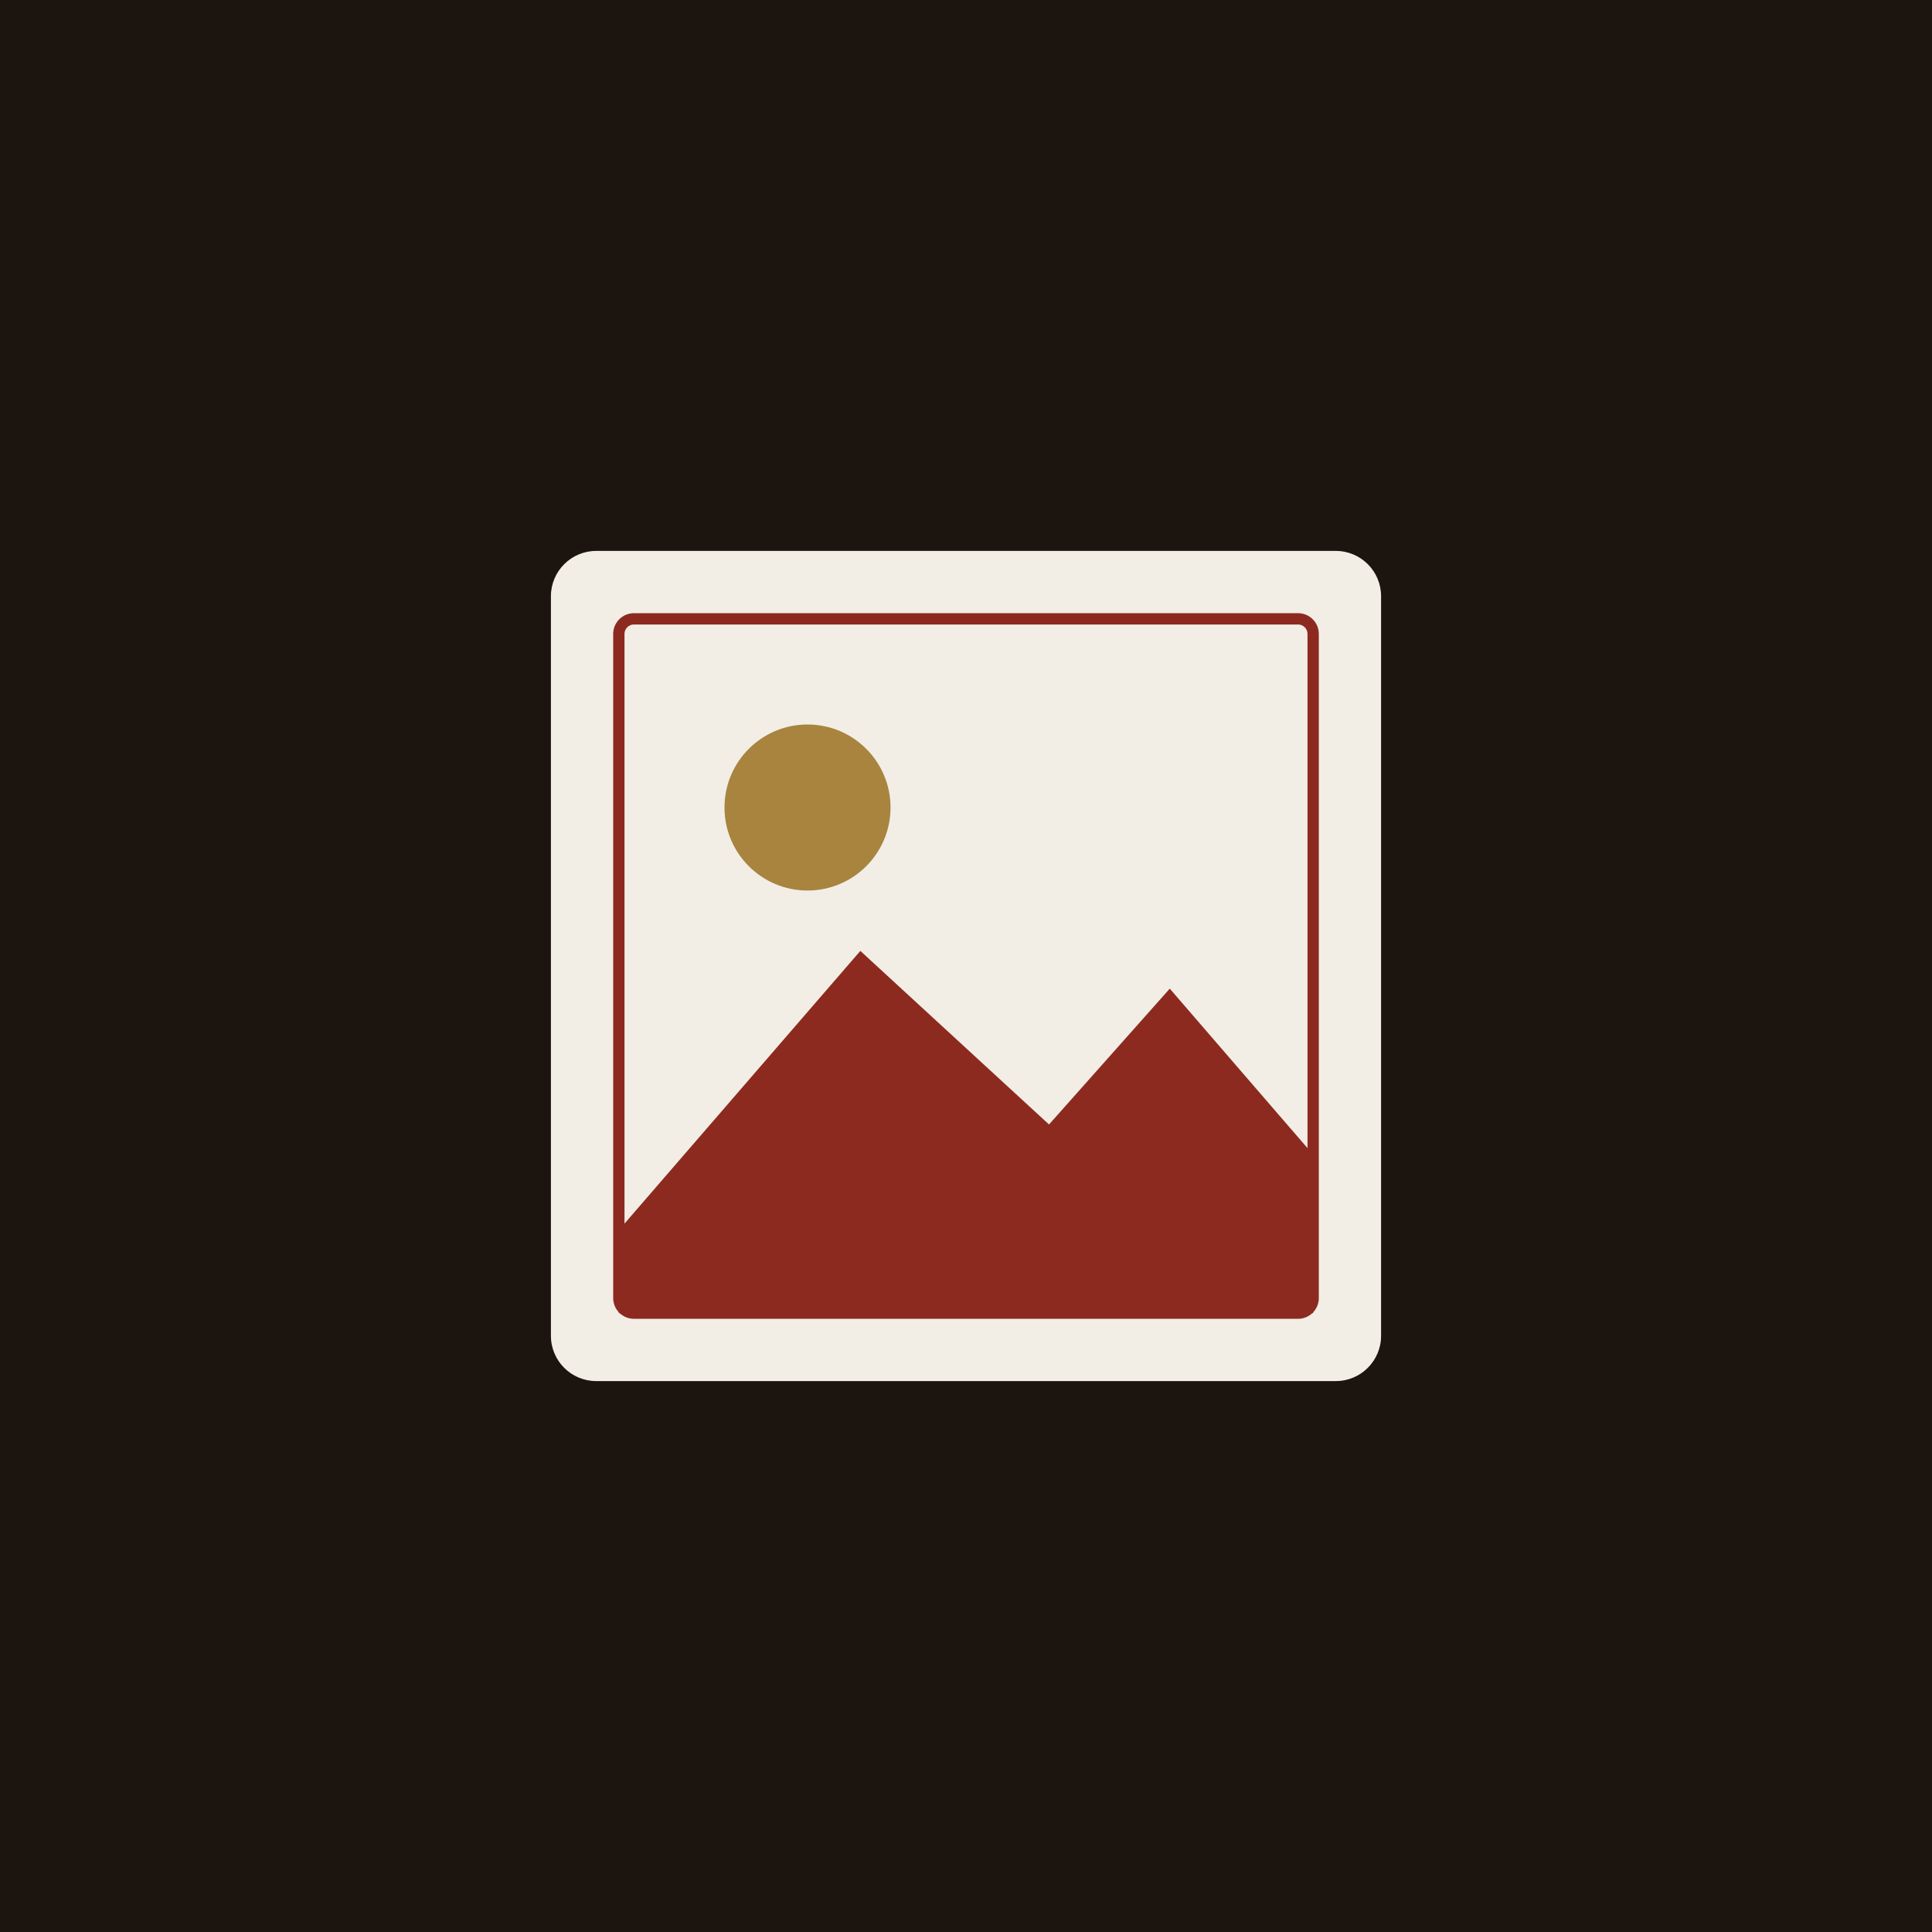
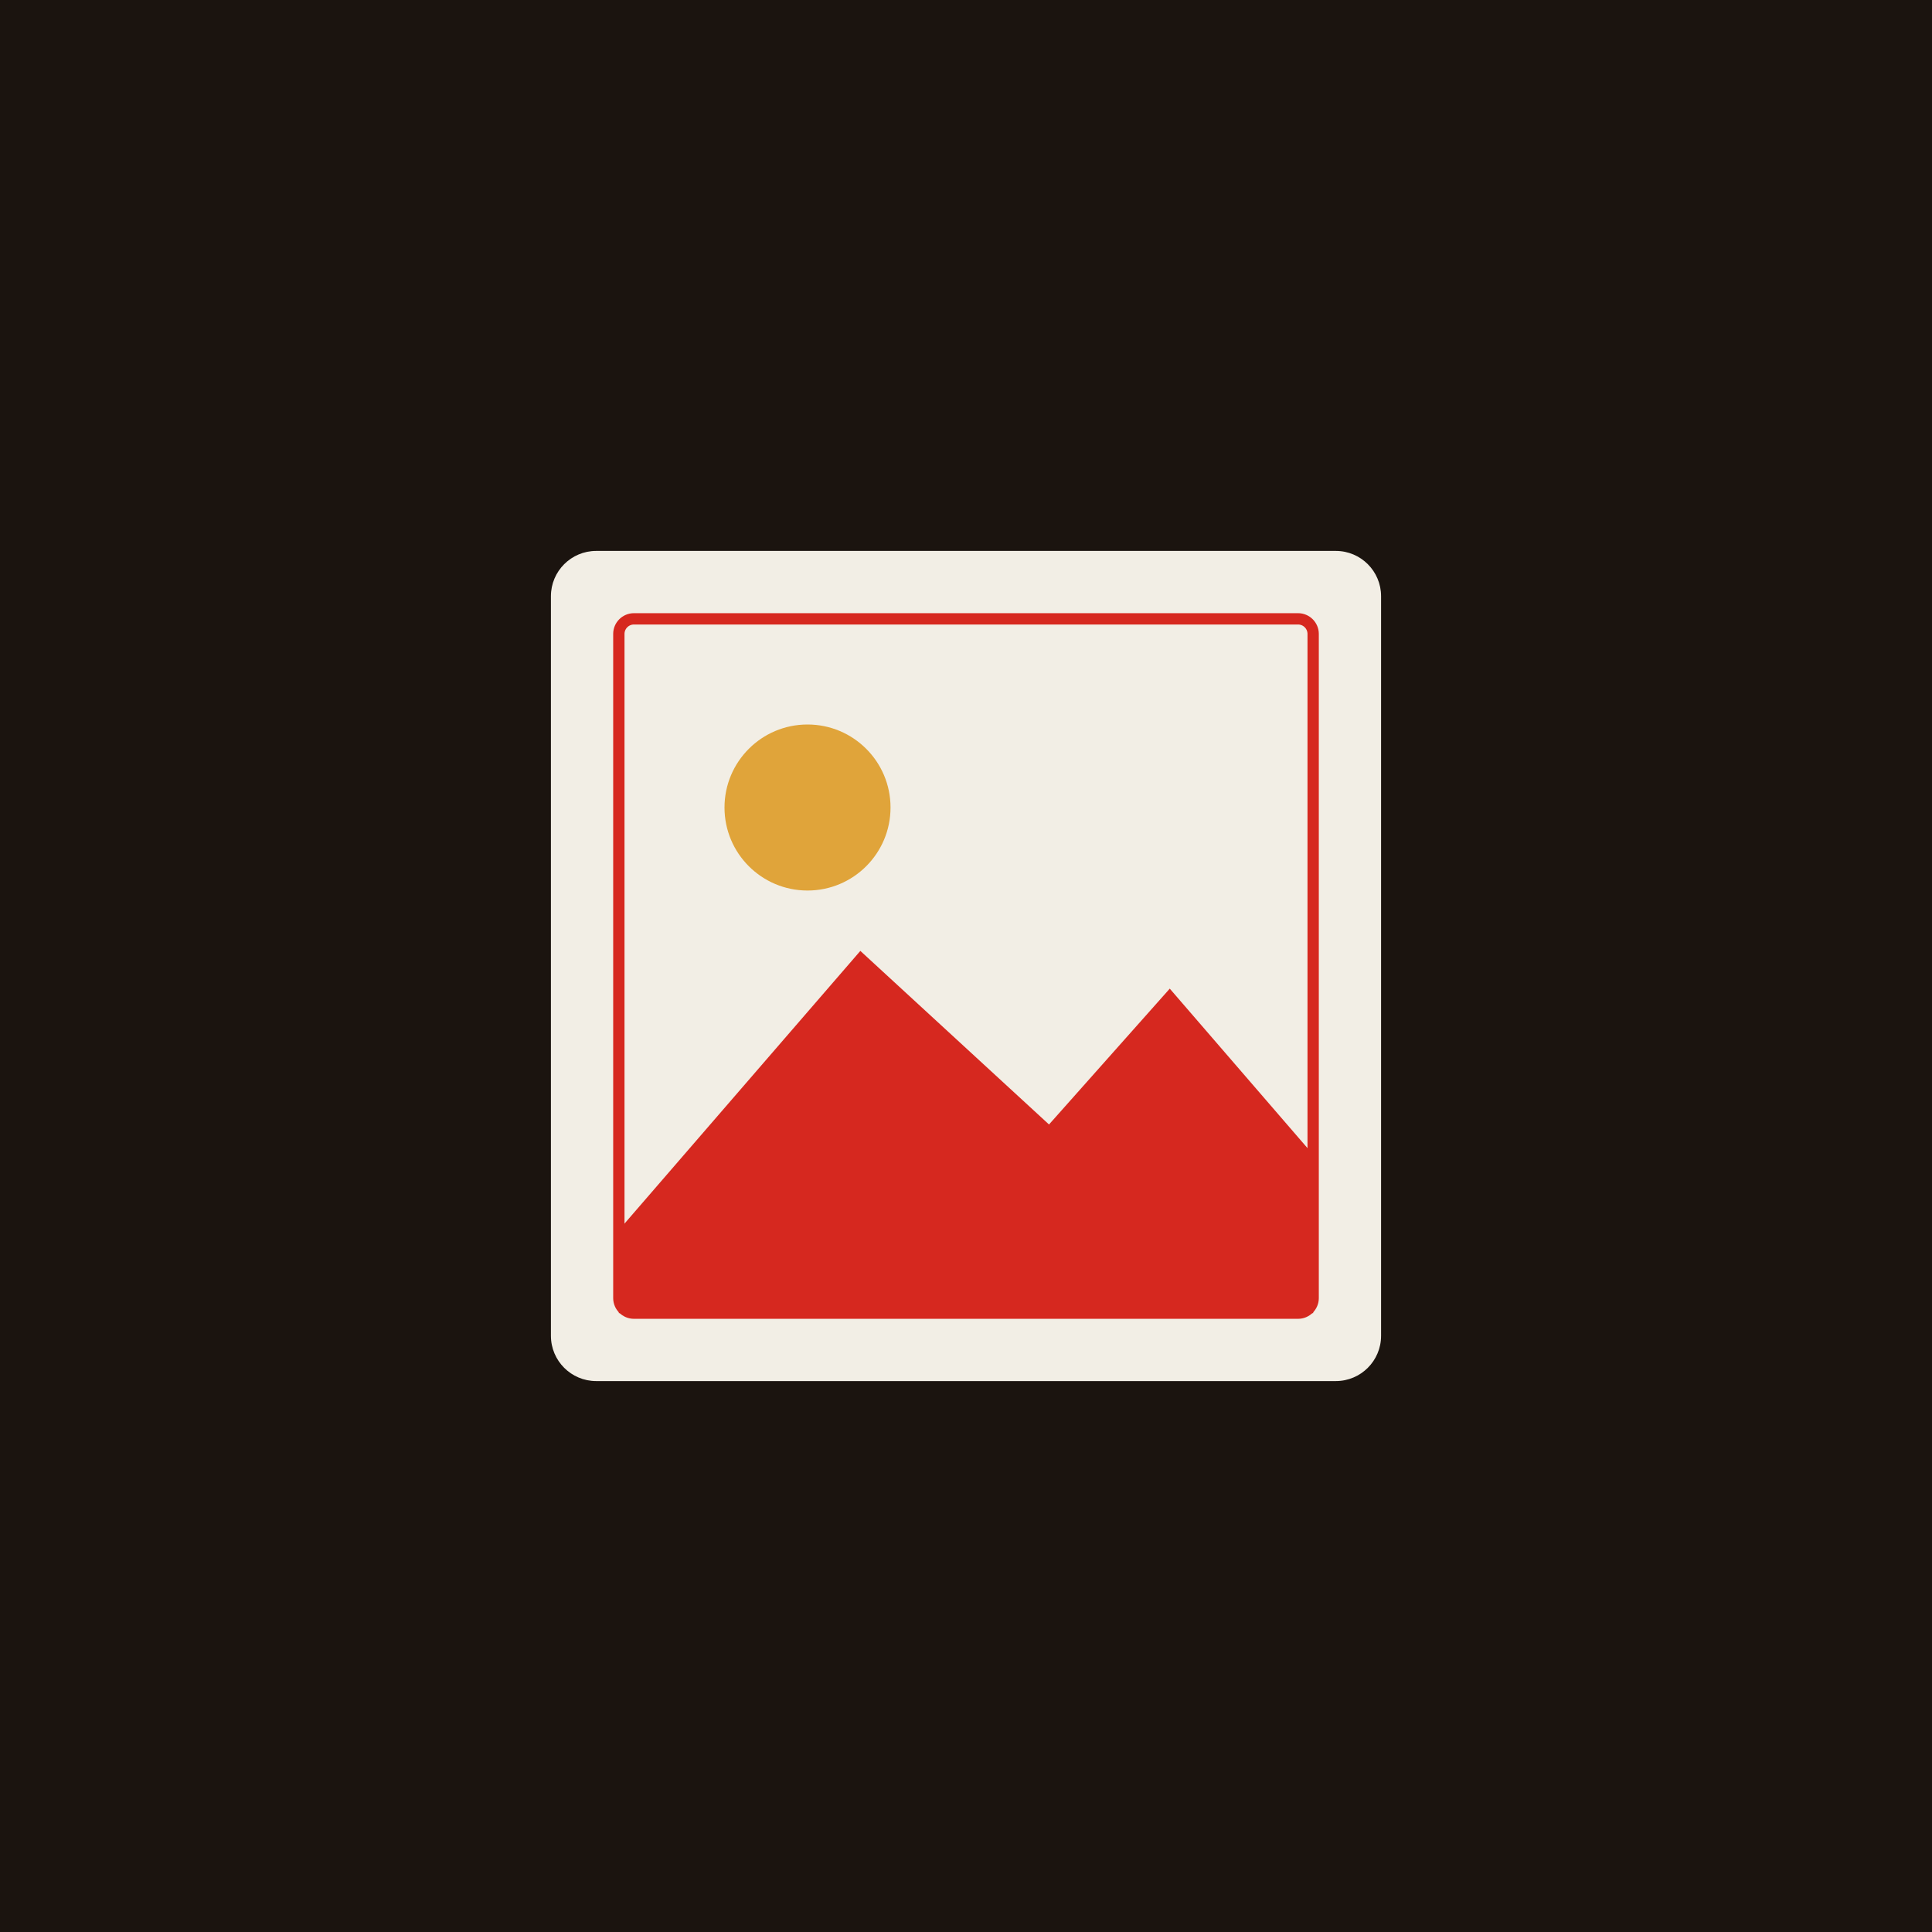
<svg xmlns="http://www.w3.org/2000/svg" viewBox="0 0 512 512" width="512" height="512">
  <rect width="512" height="512" fill="#1b140f" />
  <rect x="146" y="146" width="220" height="220" rx="12" fill="#f2eee5" />
-   <rect x="164" y="164" width="184" height="184" rx="4" fill="none" stroke="#8d2a1f" stroke-width="3" />
-   <circle cx="214" cy="214" r="22" fill="#a8843f" />
-   <path d="M164 326 L228 252 L278 298 L310 262 L348 306 V348 H164 Z" fill="#8d2a1f" />
+   <rect x="164" y="164" width="184" height="184" rx="4" fill="none" stroke="#d6281f" stroke-width="3" />
+   <circle cx="214" cy="214" r="22" fill="#e0a43a" />
+   <path d="M164 326 L228 252 L278 298 L310 262 L348 306 V348 H164 Z" fill="#d6281f" />
</svg>
